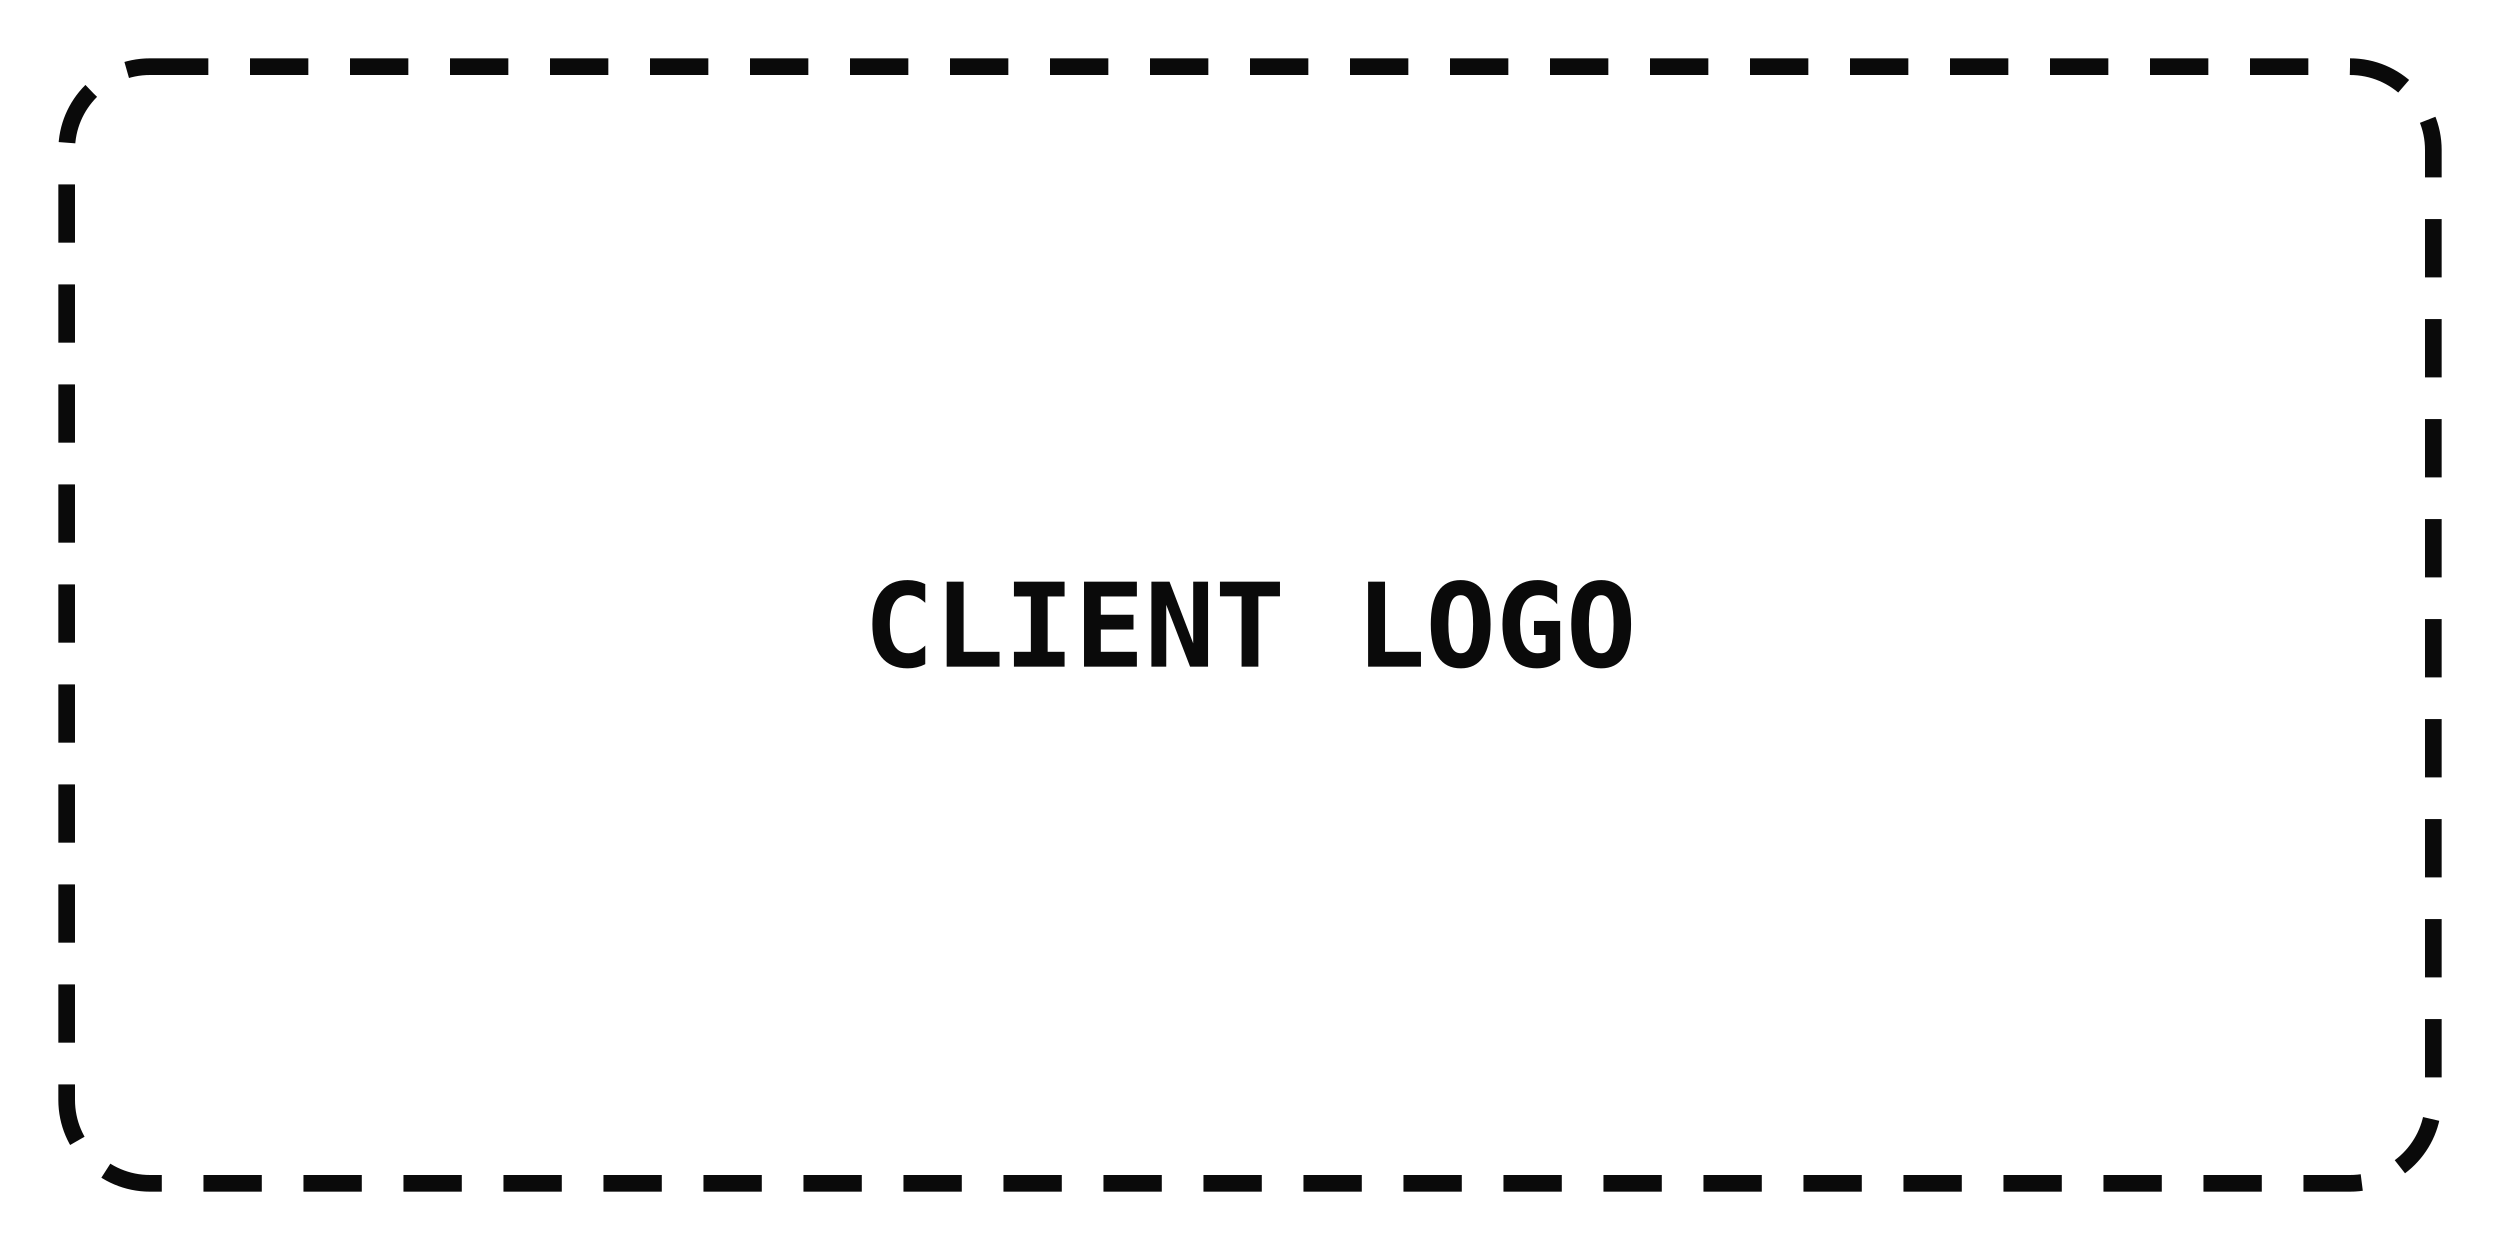
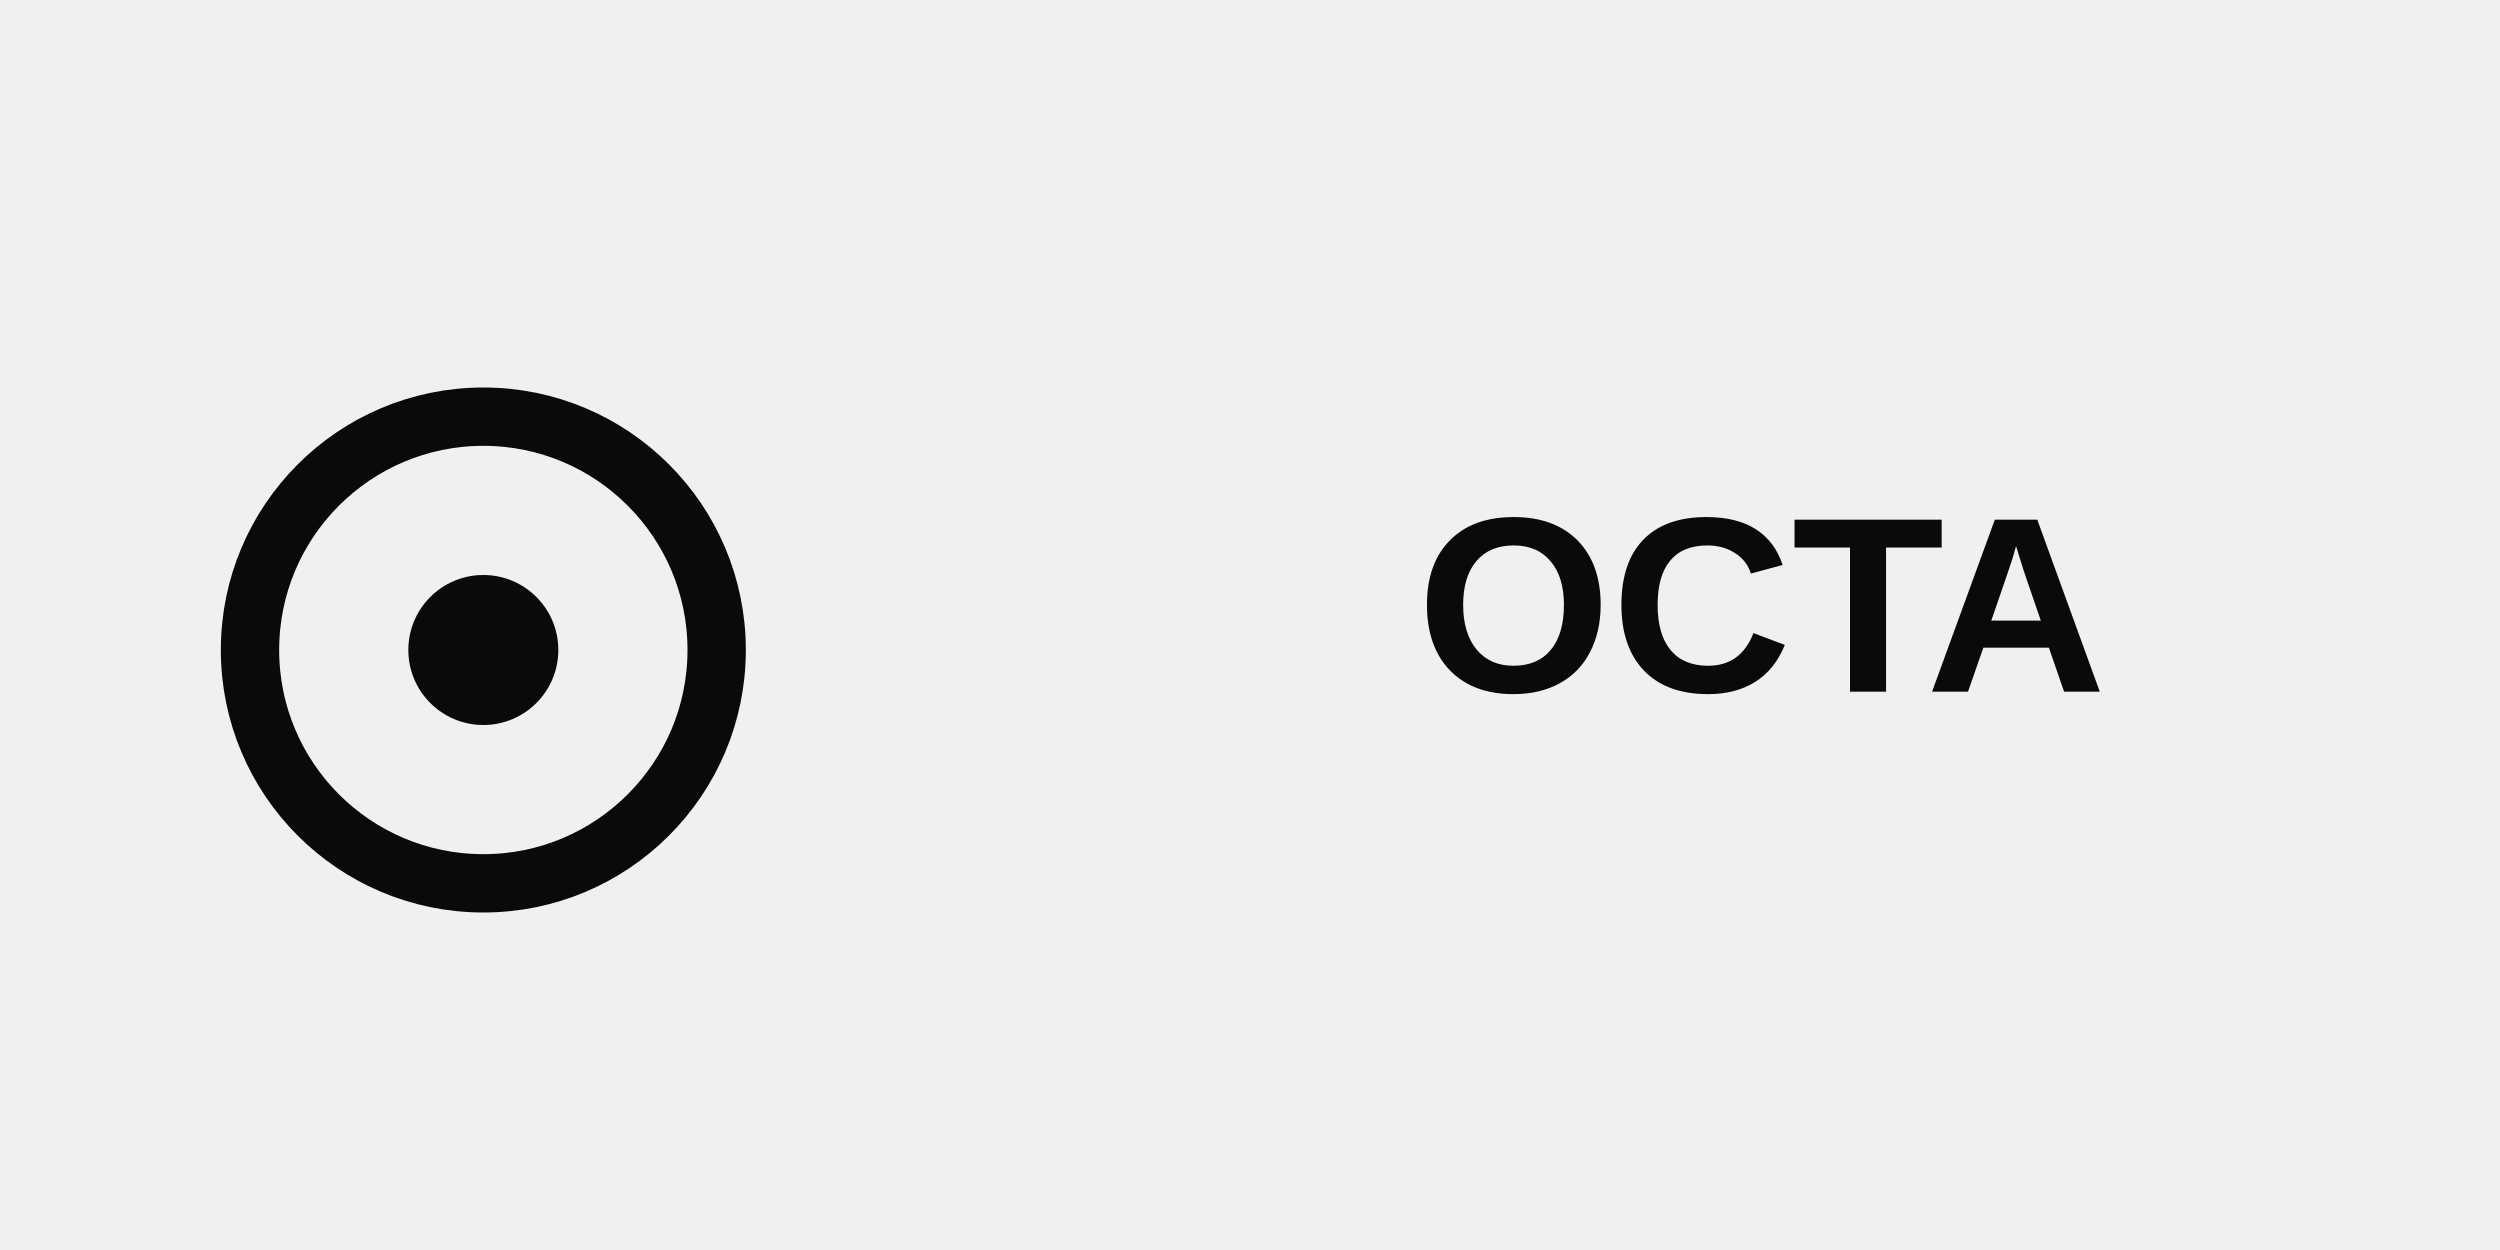
<svg xmlns="http://www.w3.org/2000/svg" viewBox="0 0 300 150">
-   <rect width="300" height="150" fill="#ffffff" />
-   <rect x="8" y="8" width="284" height="134" fill="none" stroke="#0a0a0a" stroke-width="2" stroke-dasharray="7 5" rx="10" />
-   <text x="150" y="80" font-family="monospace" font-size="14" font-weight="700" fill="#0a0a0a" text-anchor="middle">CLIENT LOGO</text>
+   <g fill="#0a0a0a">
+     <circle cx="58" cy="78" r="28" fill="none" stroke="#0a0a0a" stroke-width="7" />
+     <circle cx="58" cy="78" r="9" />
+   </g>
+   <text x="170" y="83" font-family="'Space Grotesk', Arial, sans-serif" font-size="30" font-weight="700" fill="#0a0a0a">OCTA</text>
</svg>
